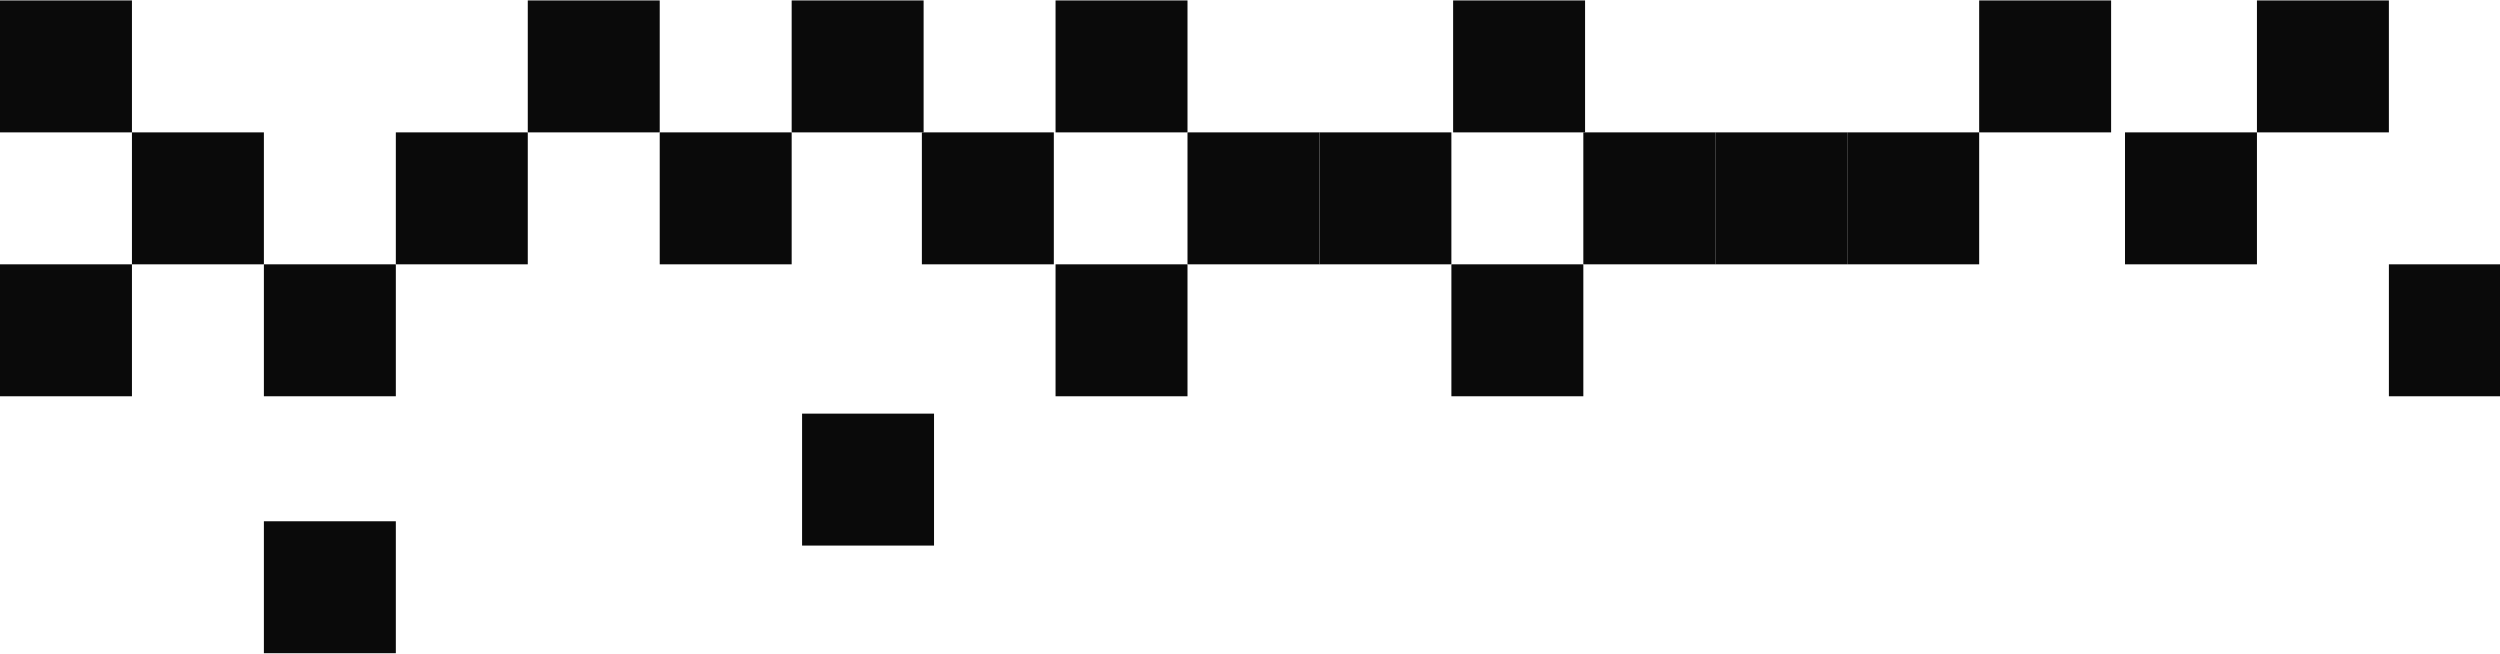
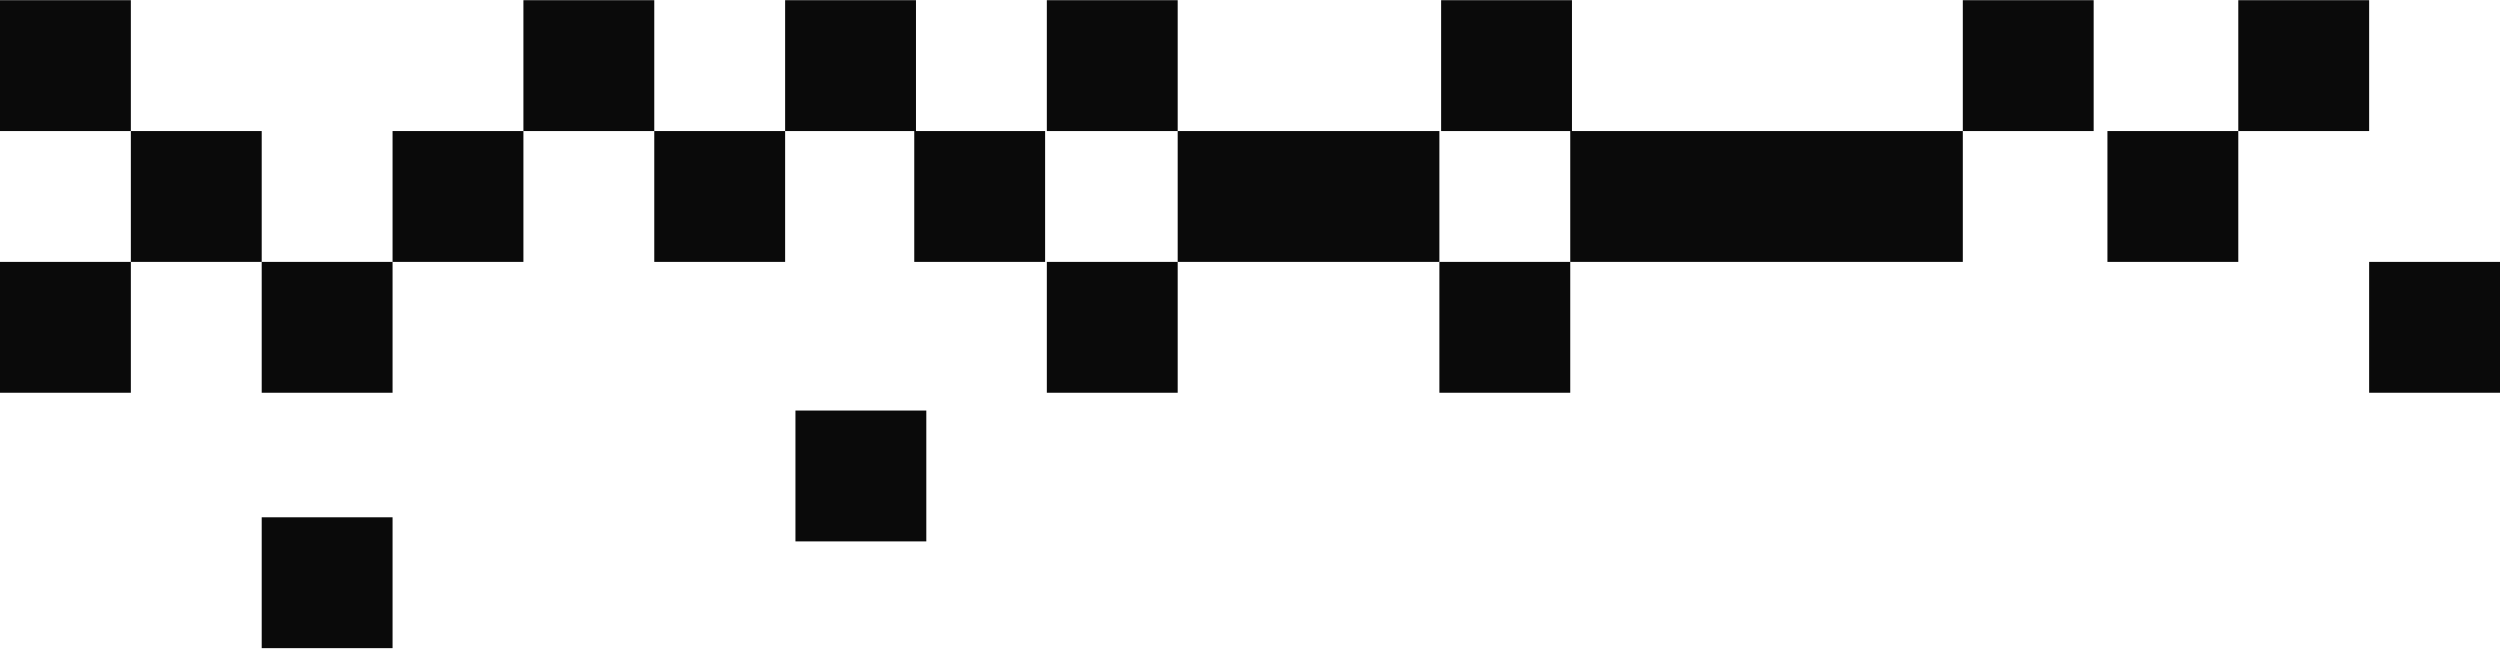
- <svg xmlns="http://www.w3.org/2000/svg" viewBox="0 0 1920 502" fill="none">
-   <rect x="616" y="317.668" width="101.333" height="101.333" fill="#0A0A0A" />
-   <rect x="202.667" y="400.334" width="101.333" height="101.333" fill="#0A0A0A" />
-   <rect y="0.334" width="101.333" height="101.333" fill="#0A0A0A" />
-   <rect x="405.333" y="0.334" width="101.333" height="101.333" fill="#0A0A0A" />
-   <rect x="1116" y="0.334" width="101.333" height="101.333" fill="#0A0A0A" />
-   <rect x="1520" y="0.334" width="101.333" height="101.333" fill="#0A0A0A" />
-   <rect x="1733.33" y="0.334" width="101.333" height="101.333" fill="#0A0A0A" />
-   <rect x="1834.67" y="203.004" width="101.333" height="101.333" fill="#0A0A0A" />
-   <rect x="101.333" y="101.67" width="101.333" height="101.333" fill="#0A0A0A" />
-   <rect y="203.004" width="101.333" height="101.333" fill="#0A0A0A" />
-   <rect x="202.667" y="203.001" width="101.333" height="101.333" fill="#0A0A0A" />
-   <rect x="304" y="101.668" width="101.333" height="101.333" fill="#0A0A0A" />
-   <rect x="506.667" y="101.668" width="101.333" height="101.333" fill="#0A0A0A" />
-   <rect x="708" y="101.668" width="101.333" height="101.333" fill="#0A0A0A" />
-   <rect x="608" y="0.334" width="101.333" height="101.333" fill="#0A0A0A" />
-   <rect x="810.667" y="0.334" width="101.333" height="101.333" fill="#0A0A0A" />
-   <rect x="810.667" y="203.004" width="101.333" height="101.333" fill="#0A0A0A" />
-   <rect x="1114.67" y="203.001" width="101.333" height="101.333" fill="#0A0A0A" />
-   <rect x="912" y="101.67" width="101.333" height="101.333" fill="#0A0A0A" />
-   <rect x="1013.33" y="101.668" width="101.333" height="101.333" fill="#0A0A0A" />
-   <rect x="1216" y="101.668" width="101.333" height="101.333" fill="#0A0A0A" />
-   <rect x="1317.33" y="101.67" width="101.333" height="101.333" fill="#0A0A0A" />
-   <rect x="1418.67" y="101.668" width="101.333" height="101.333" fill="#0A0A0A" />
-   <rect x="1632" y="101.668" width="101.333" height="101.333" fill="#0A0A0A" />
+ <svg xmlns="http://www.w3.org/2000/svg" width="1920" height="498" viewBox="0 0 1920 498" fill="none">
+   <path fill-rule="evenodd" clip-rule="evenodd" d="M100.496 0.147L0 0.147L1.75713e-05 100.643L100.496 100.643L100.496 201.137L0 201.137L1.75713e-05 301.633L100.496 301.633L100.496 201.138L200.991 201.138L200.991 100.642L100.496 100.642L100.496 0.147ZM502.479 0.148L401.983 0.148L401.983 100.642L301.488 100.642L301.488 201.137L200.992 201.137L200.992 301.633L301.488 301.633L301.488 201.138L401.983 201.138L401.983 100.644L502.479 100.644L502.479 0.148ZM1106.78 0.148L1207.27 0.148V100.642L1306.45 100.642H1406.94V201.138H1306.45L1205.95 201.138L1205.95 301.633L1105.45 301.633V201.137L1205.95 201.137L1205.95 100.644L1106.78 100.644V0.148ZM1607.93 0.148L1507.44 0.148L1507.44 100.642L1406.94 100.642V201.138L1507.44 201.138L1507.44 100.644L1607.93 100.644V0.148ZM1719.01 0.148L1819.5 0.148V100.644L1719.01 100.644L1719.01 201.138L1618.51 201.138V100.642L1719.01 100.642L1719.01 0.148ZM1920 201.137L1819.5 201.137V301.633L1920 301.633V201.137ZM502.48 100.642L602.975 100.642L602.975 0.148L703.471 0.148V100.642L802.644 100.642V201.138L702.149 201.138V100.644L602.975 100.644L602.975 201.138L502.48 201.138L502.48 100.642ZM904.463 0.148L803.967 0.148V100.644L904.463 100.644V201.137L803.967 201.137V301.633L904.463 301.633L904.463 201.138L1004.96 201.138H1105.45V100.642H1004.96L904.463 100.642L904.463 0.148ZM610.909 315.295L711.405 315.295V415.791L610.909 415.791V315.295ZM301.488 397.28L200.992 397.28L200.992 497.775L301.488 497.775L301.488 397.28Z" fill="#0A0A0A" />
</svg>
